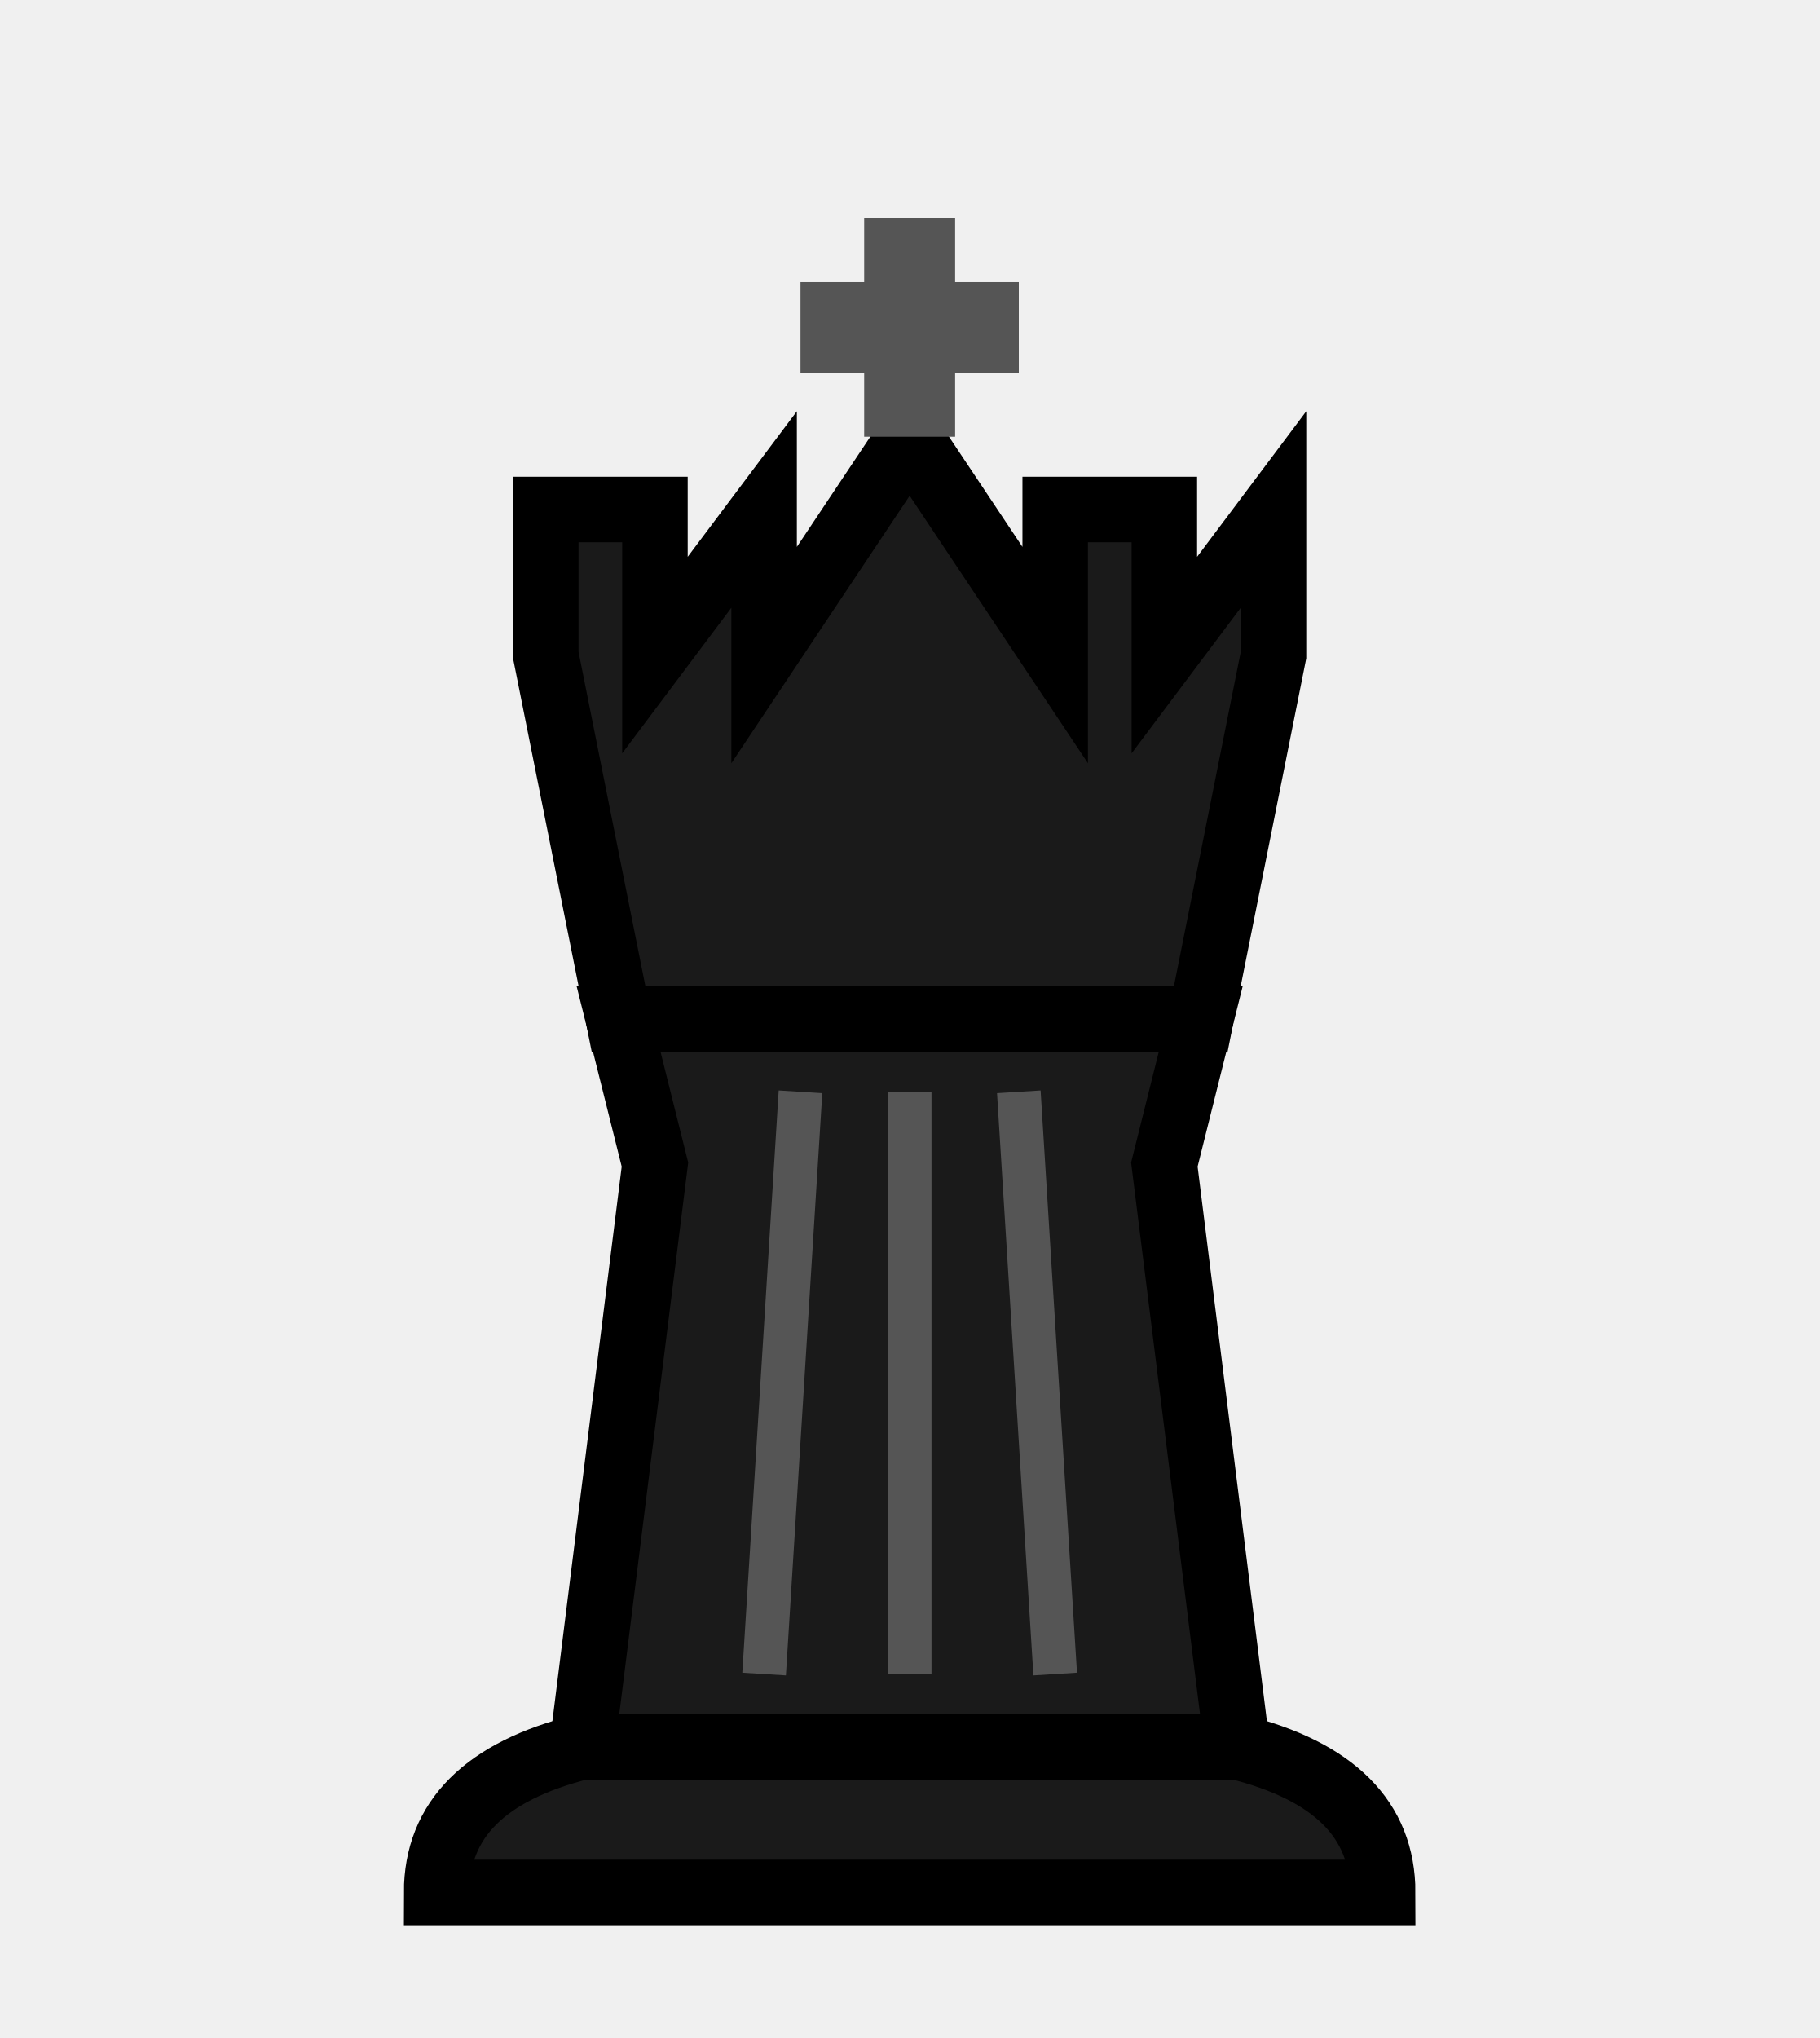
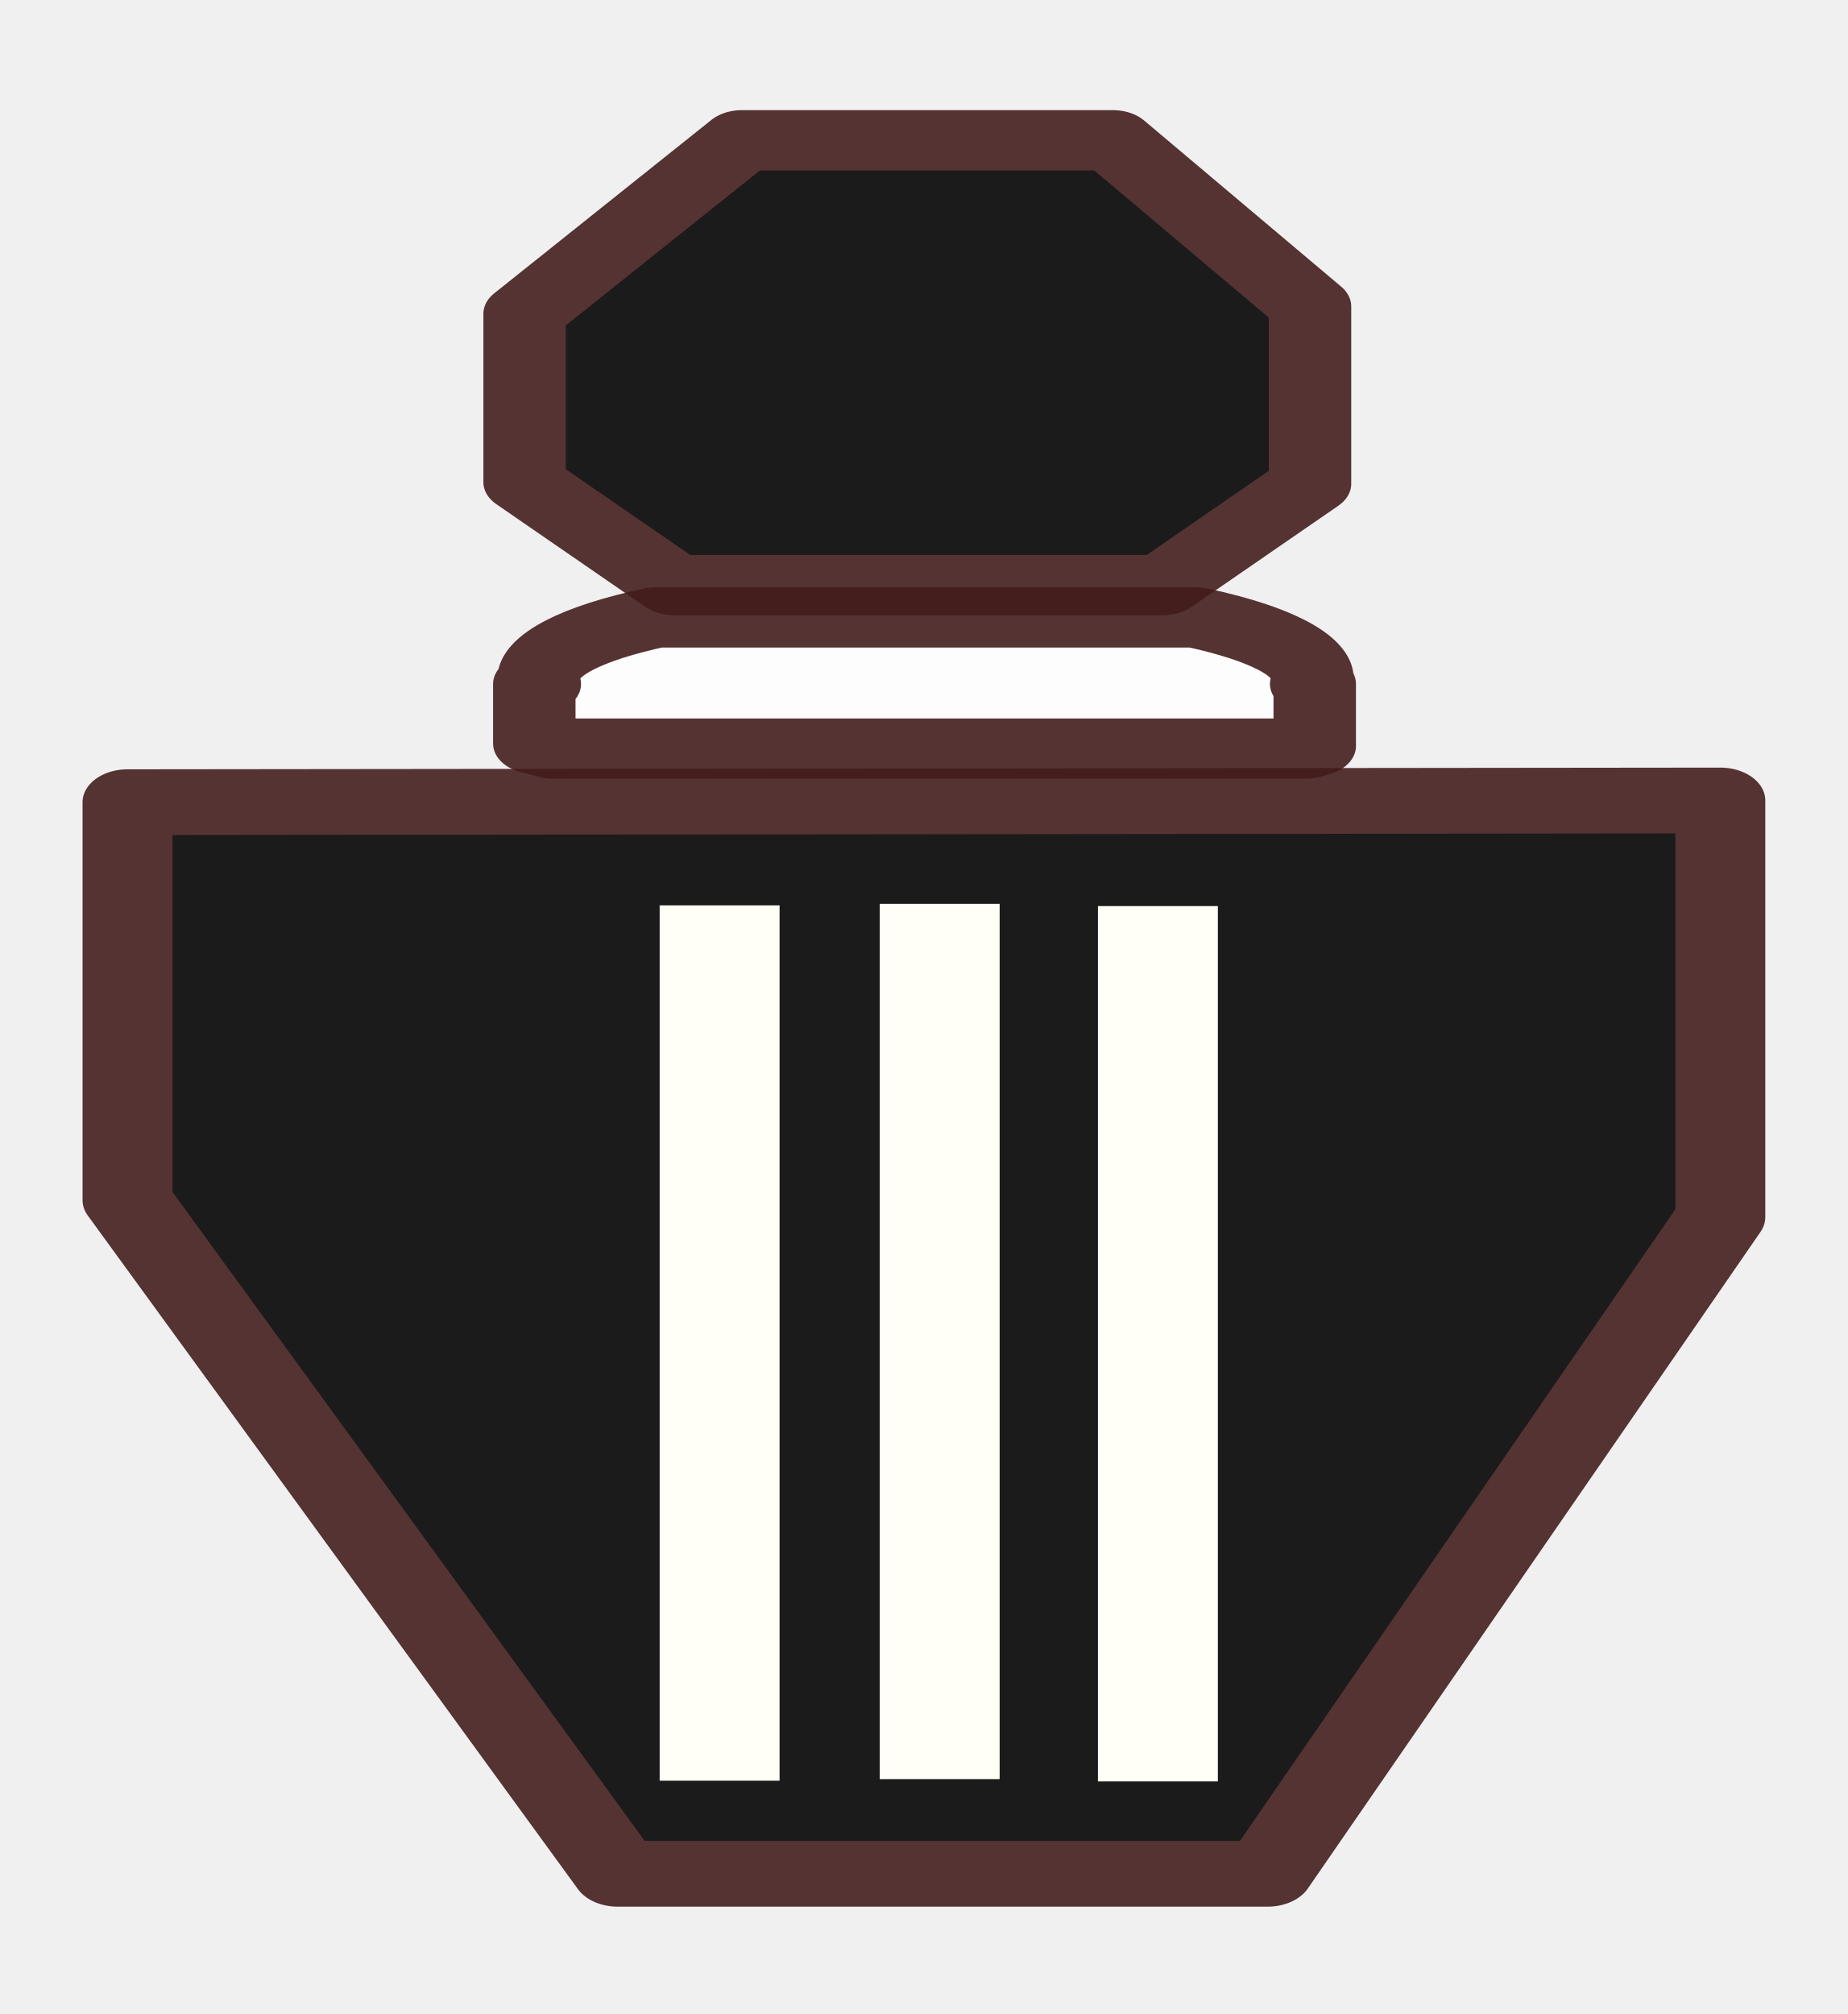
- <svg xmlns="http://www.w3.org/2000/svg" viewBox="0 0 50 56">
-   <path d="M12 52 Q12 49 16 48 L34 48 Q38 49 38 52 Z" fill="#1a1a1a" stroke="#000" stroke-width="1.8" />
-   <path d="M16 48 L18 32 L17 28 L33 28 L32 32 L34 48 Z" fill="#1a1a1a" stroke="#000" stroke-width="1.8" />
-   <path d="M17 28 L15 18 L15 14 L18 14 L18 18 L21 14 L21 18 L25 12 L29 18 L29 14 L32 14 L32 18 L35 14 L35 18 L33 28 Z" fill="#1a1a1a" stroke="#000" stroke-width="1.8" />
-   <line x1="25" y1="12" x2="25" y2="6" stroke="#555" stroke-width="2.5" />
-   <line x1="22" y1="9" x2="28" y2="9" stroke="#555" stroke-width="2.5" />
-   <line x1="22" y1="30" x2="21" y2="46" stroke="#555" stroke-width="1.2" />
-   <line x1="25" y1="30" x2="25" y2="46" stroke="#555" stroke-width="1.2" />
-   <line x1="28" y1="30" x2="29" y2="46" stroke="#555" stroke-width="1.2" />
+ <svg xmlns="http://www.w3.org/2000/svg" viewBox="-1360.83 1316.31 80.16 87.24" width="100" height="109">
+   <g id="g1011" transform="matrix(0.899116,0,0,0.6574207,52.20669,395.9431)" style="stroke-width:1.021">
+     <path id="path8397-1-4-6-7-2-3-3" d="m -1544.885,1449.265 -0.918,-0.33 v -3.934 h 0.265 a 18.669,5.611 0 0 1 -0.054,-0.38 18.669,5.611 0 0 1 5.657,-4.015 h 26.047 a 18.669,5.611 0 0 1 5.633,4.015 18.669,5.611 0 0 1 -0.063,0.37 h 0.173 v 4.105 l -0.449,0.17 h -36.291 z" style="opacity:0.884;fill:#ffffff;fill-opacity:1;fill-rule:nonzero;stroke:#411b1a;stroke-width:3.978;stroke-linecap:round;stroke-linejoin:round;stroke-miterlimit:4;stroke-dasharray:none;stroke-dashoffset:0.531;stroke-opacity:1" />
+     <path id="path8171-7-7-6-40-8-6-8-2" d="m -1541.779,1523.515 -23.652,-44.453 v -26.261 l 76.857,-0.112 v 27.492 l -21.844,43.334 z" style="opacity:0.884;fill:#000000;fill-opacity:1;fill-rule:nonzero;stroke:#411b1a;stroke-width:4.34;stroke-linecap:round;stroke-linejoin:round;stroke-miterlimit:4;stroke-dasharray:none;stroke-dashoffset:0.531;stroke-opacity:1" />
+     <path id="path4178-6-55-1-7-0-2-97-1-7" d="m -1526.243,1459.506 v 57.763" style="fill:none;fill-rule:evenodd;stroke:#fffef7;stroke-width:5.787;stroke-linecap:butt;stroke-linejoin:miter;stroke-miterlimit:4;stroke-dasharray:none;stroke-opacity:1" />
+     <path id="path4178-6-55-1-7-0-9-7-0-5" d="m -1536.861,1459.611 v 57.763" style="fill:none;fill-rule:evenodd;stroke:#fffef7;stroke-width:5.787;stroke-linecap:butt;stroke-linejoin:miter;stroke-miterlimit:4;stroke-dasharray:none;stroke-opacity:1" />
+     <path id="path4178-6-55-1-7-0-2-9-7-9-0" d="m -1515.713,1459.658 v 57.763" style="fill:none;fill-rule:evenodd;stroke:#fffef7;stroke-width:5.787;stroke-linecap:butt;stroke-linejoin:miter;stroke-miterlimit:4;stroke-dasharray:none;stroke-opacity:1" />
+     <path id="path8397-1-4-6-7-5-4-1-8" d="m -1539.072,1438.471 -7.199,-6.785 v -11.12 l 10.478,-11.442 v -10e-4 h 17.916 l 9.504,10.958 v 11.712 l -7.087,6.679 h -23.611 z" style="opacity:0.884;fill:#000000;fill-opacity:1;fill-rule:nonzero;stroke:#411b1a;stroke-width:3.978;stroke-linecap:round;stroke-linejoin:round;stroke-miterlimit:4;stroke-dasharray:none;stroke-dashoffset:0.531;stroke-opacity:1" />
+   </g>
</svg>
